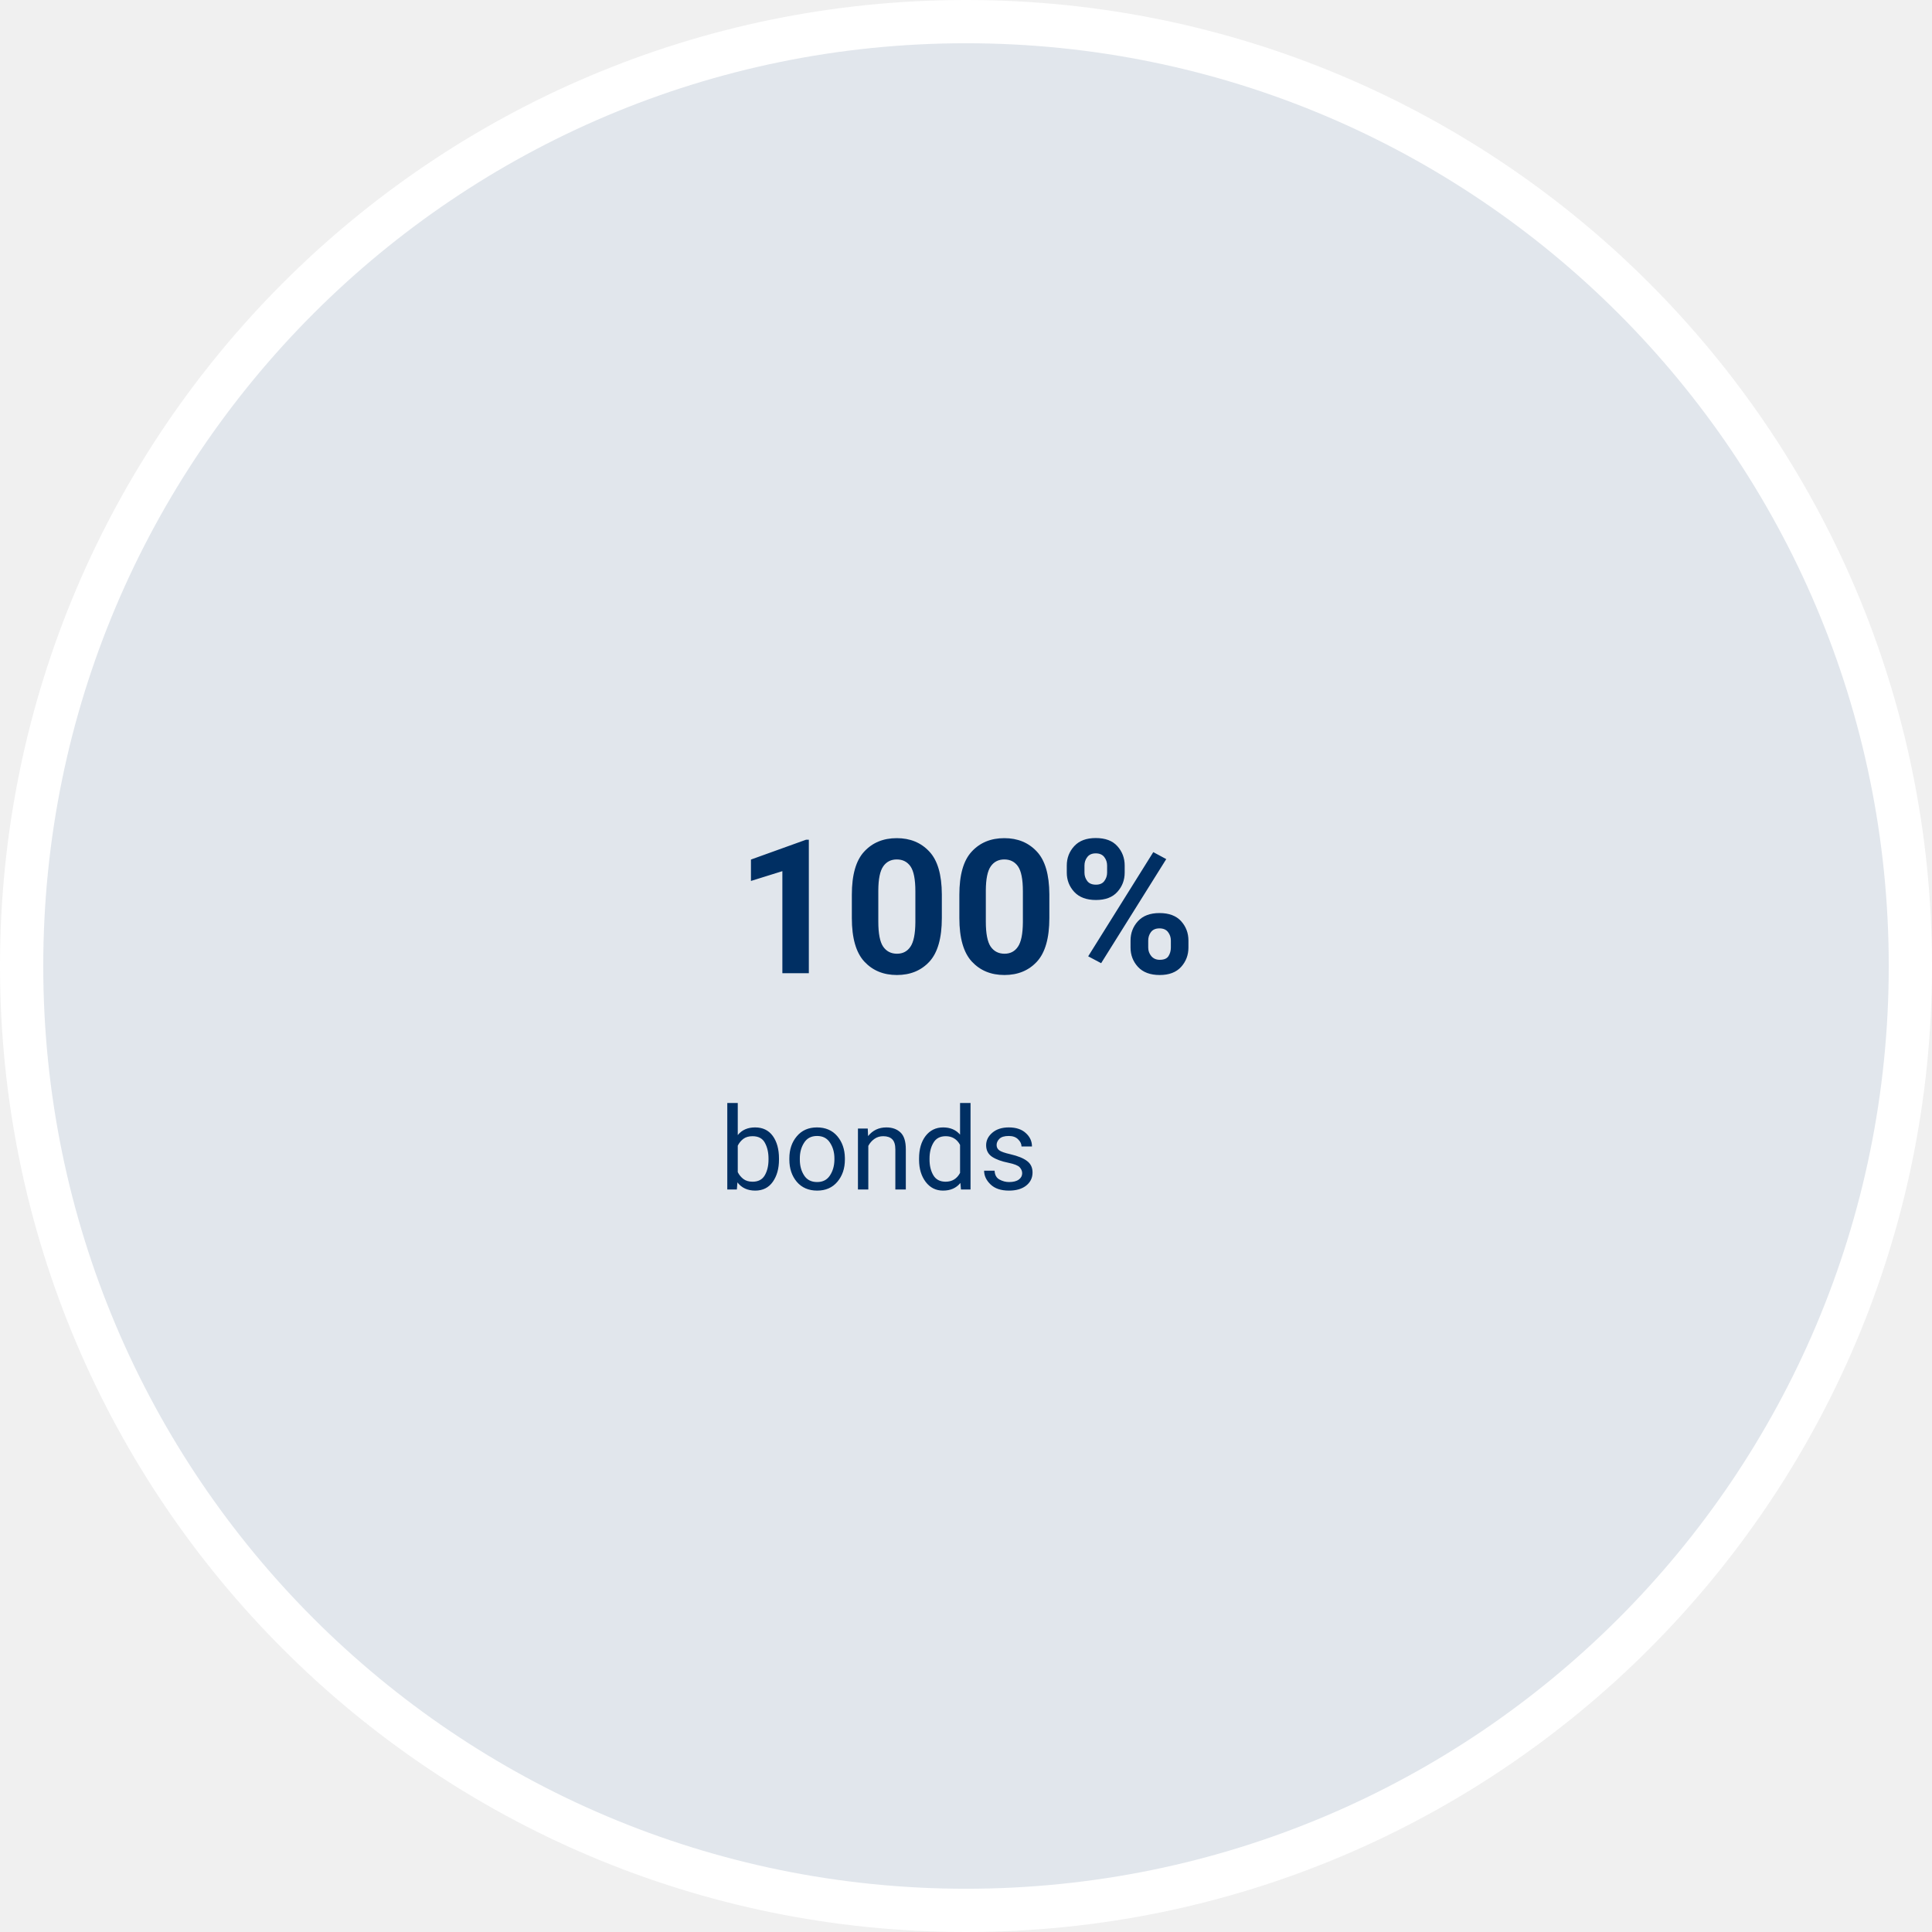
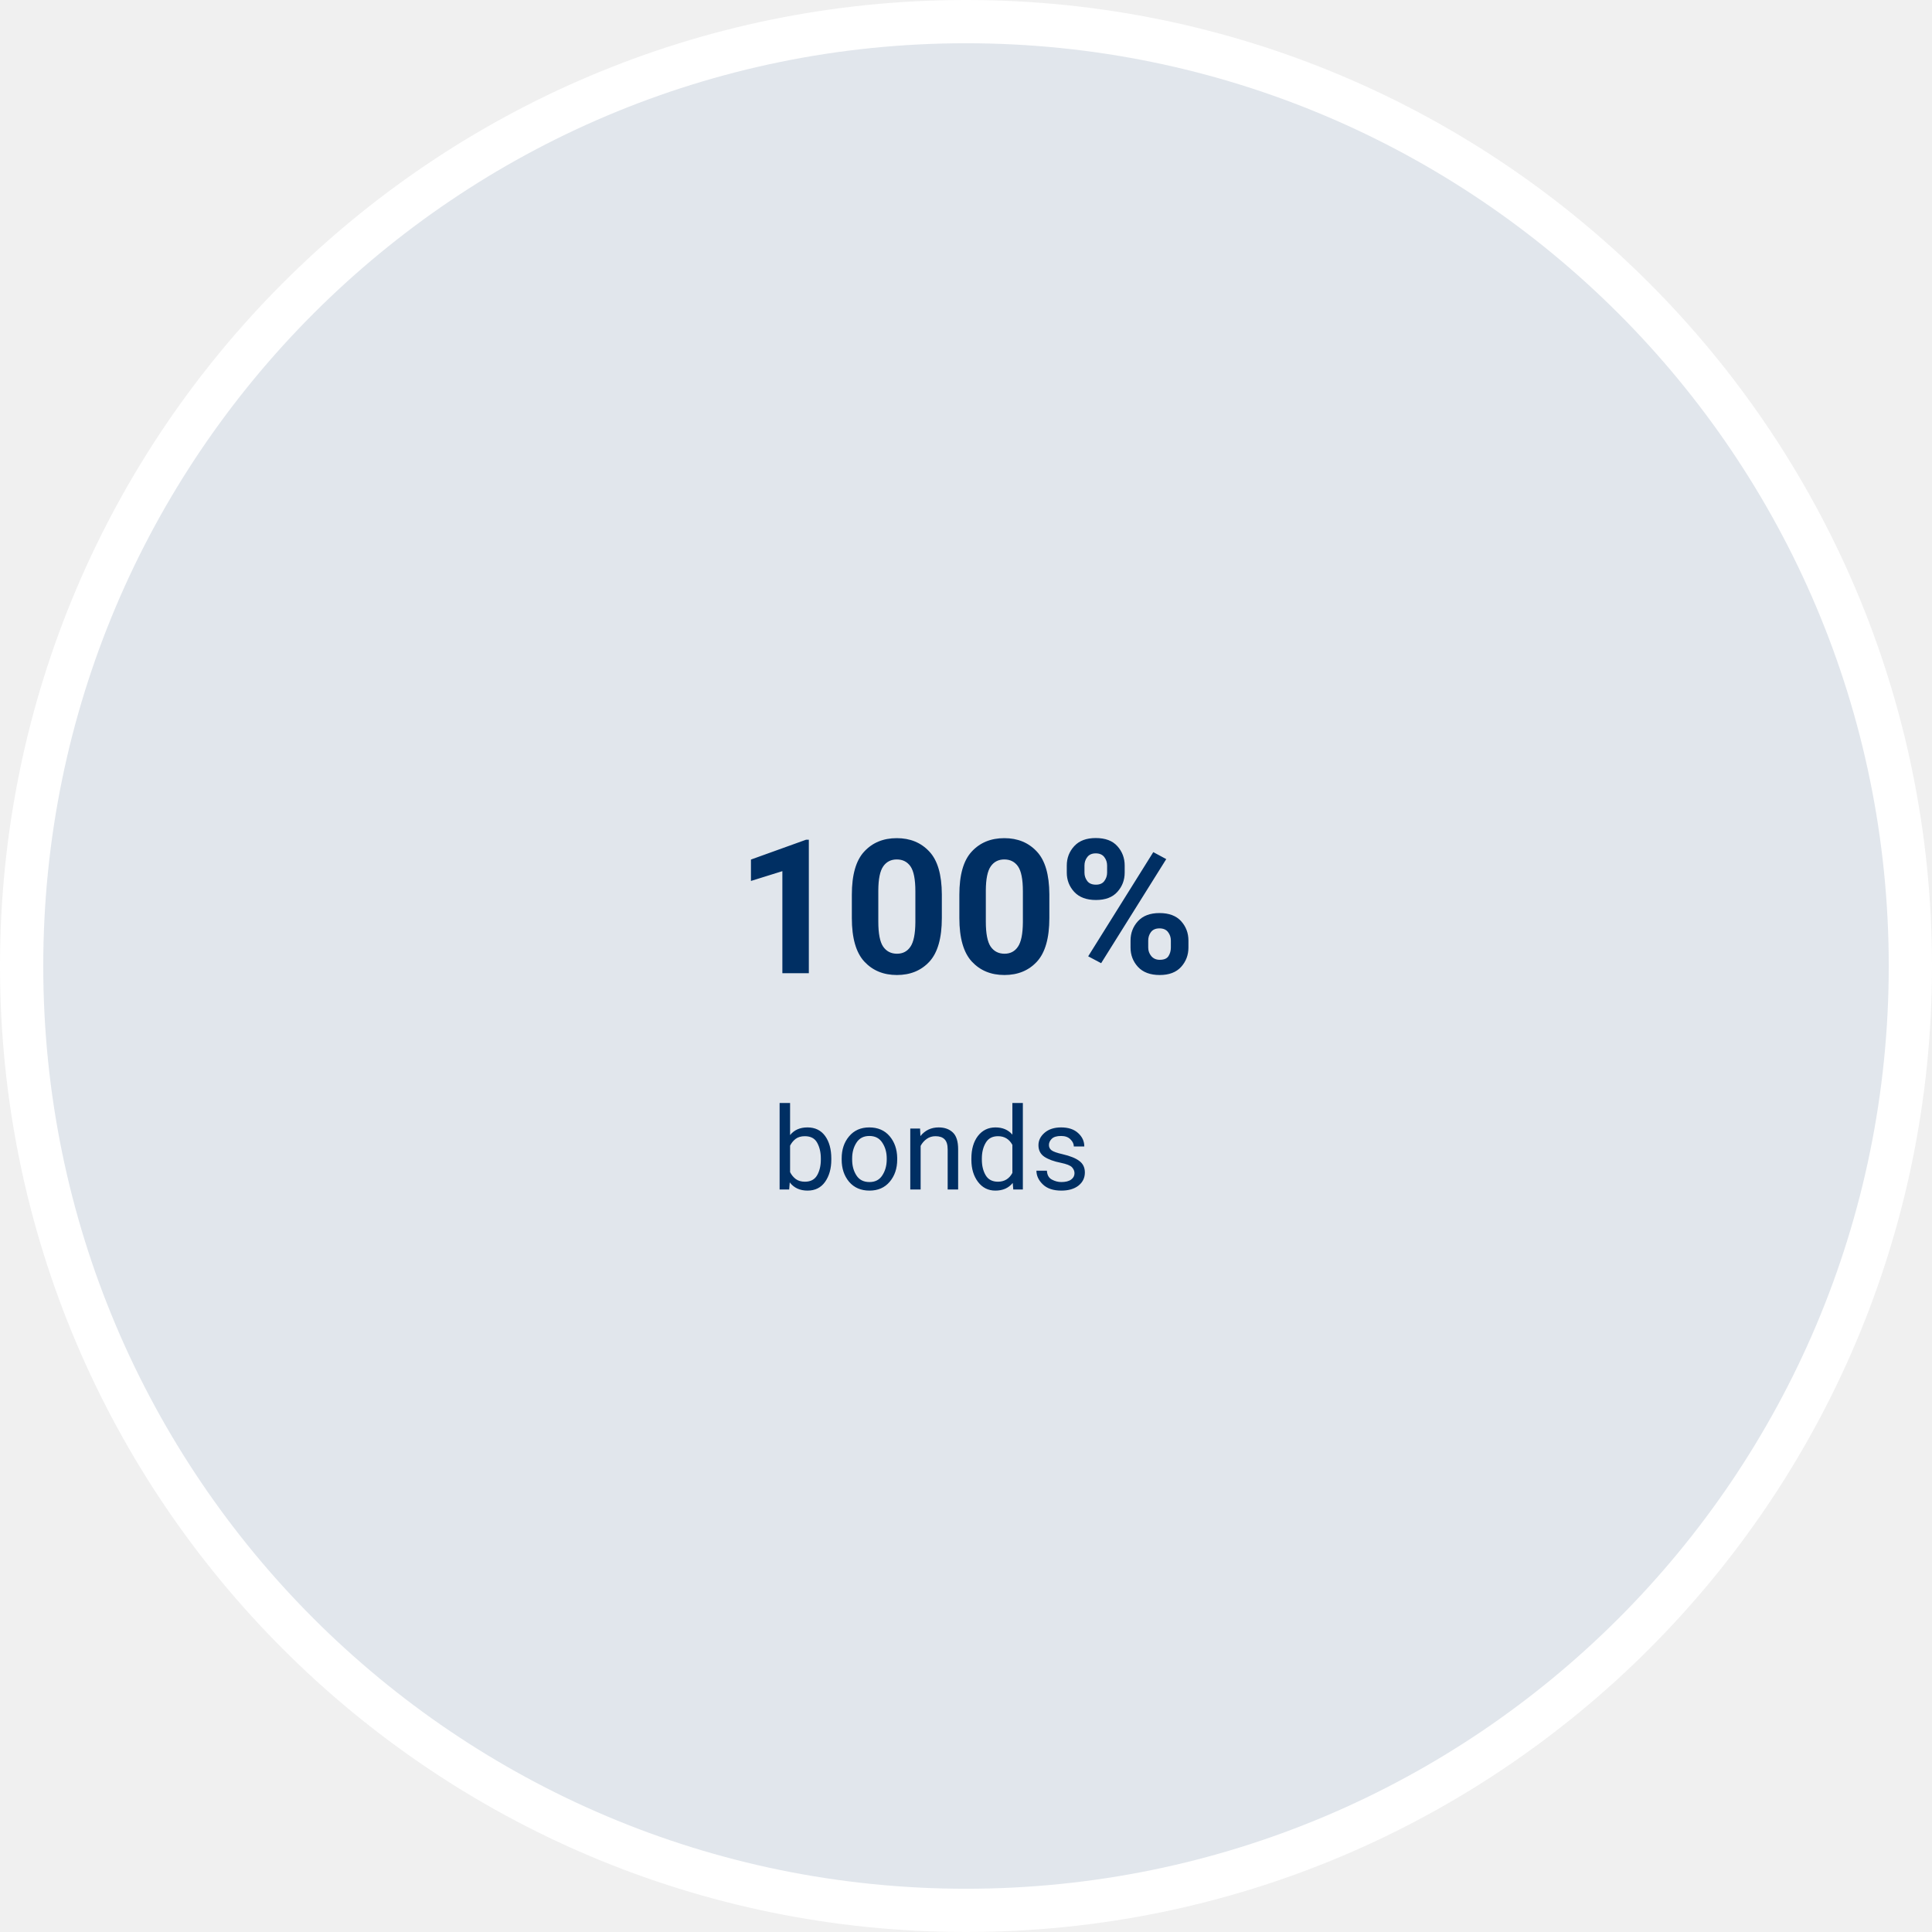
<svg xmlns="http://www.w3.org/2000/svg" width="268" height="268" viewBox="0 0 268 268">
  <g fill="none" fill-rule="evenodd">
    <circle cx="134" cy="134" r="134" fill="#FFFFFF" />
    <circle cx="134" cy="134" r="128" fill="#002F63" fill-opacity="0.12" />
    <text fill="#002F63" font-family="Roboto-Bold, Roboto, sans-serif" font-size="26" font-weight="bold">
      <tspan x="102.027" y="135">100%</tspan>
      <tspan x="165.973" y="135" font-size="22"> </tspan>
-       <tspan x="99.793" y="165" font-family="Roboto-Regular, Roboto, sans-serif" font-size="16" font-weight="normal">bonds</tspan>
+       <tspan x="107.051" y="165" font-family="Roboto-Regular, Roboto, sans-serif" font-size="16" font-weight="normal">bonds</tspan>
    </text>
  </g>
</svg>
